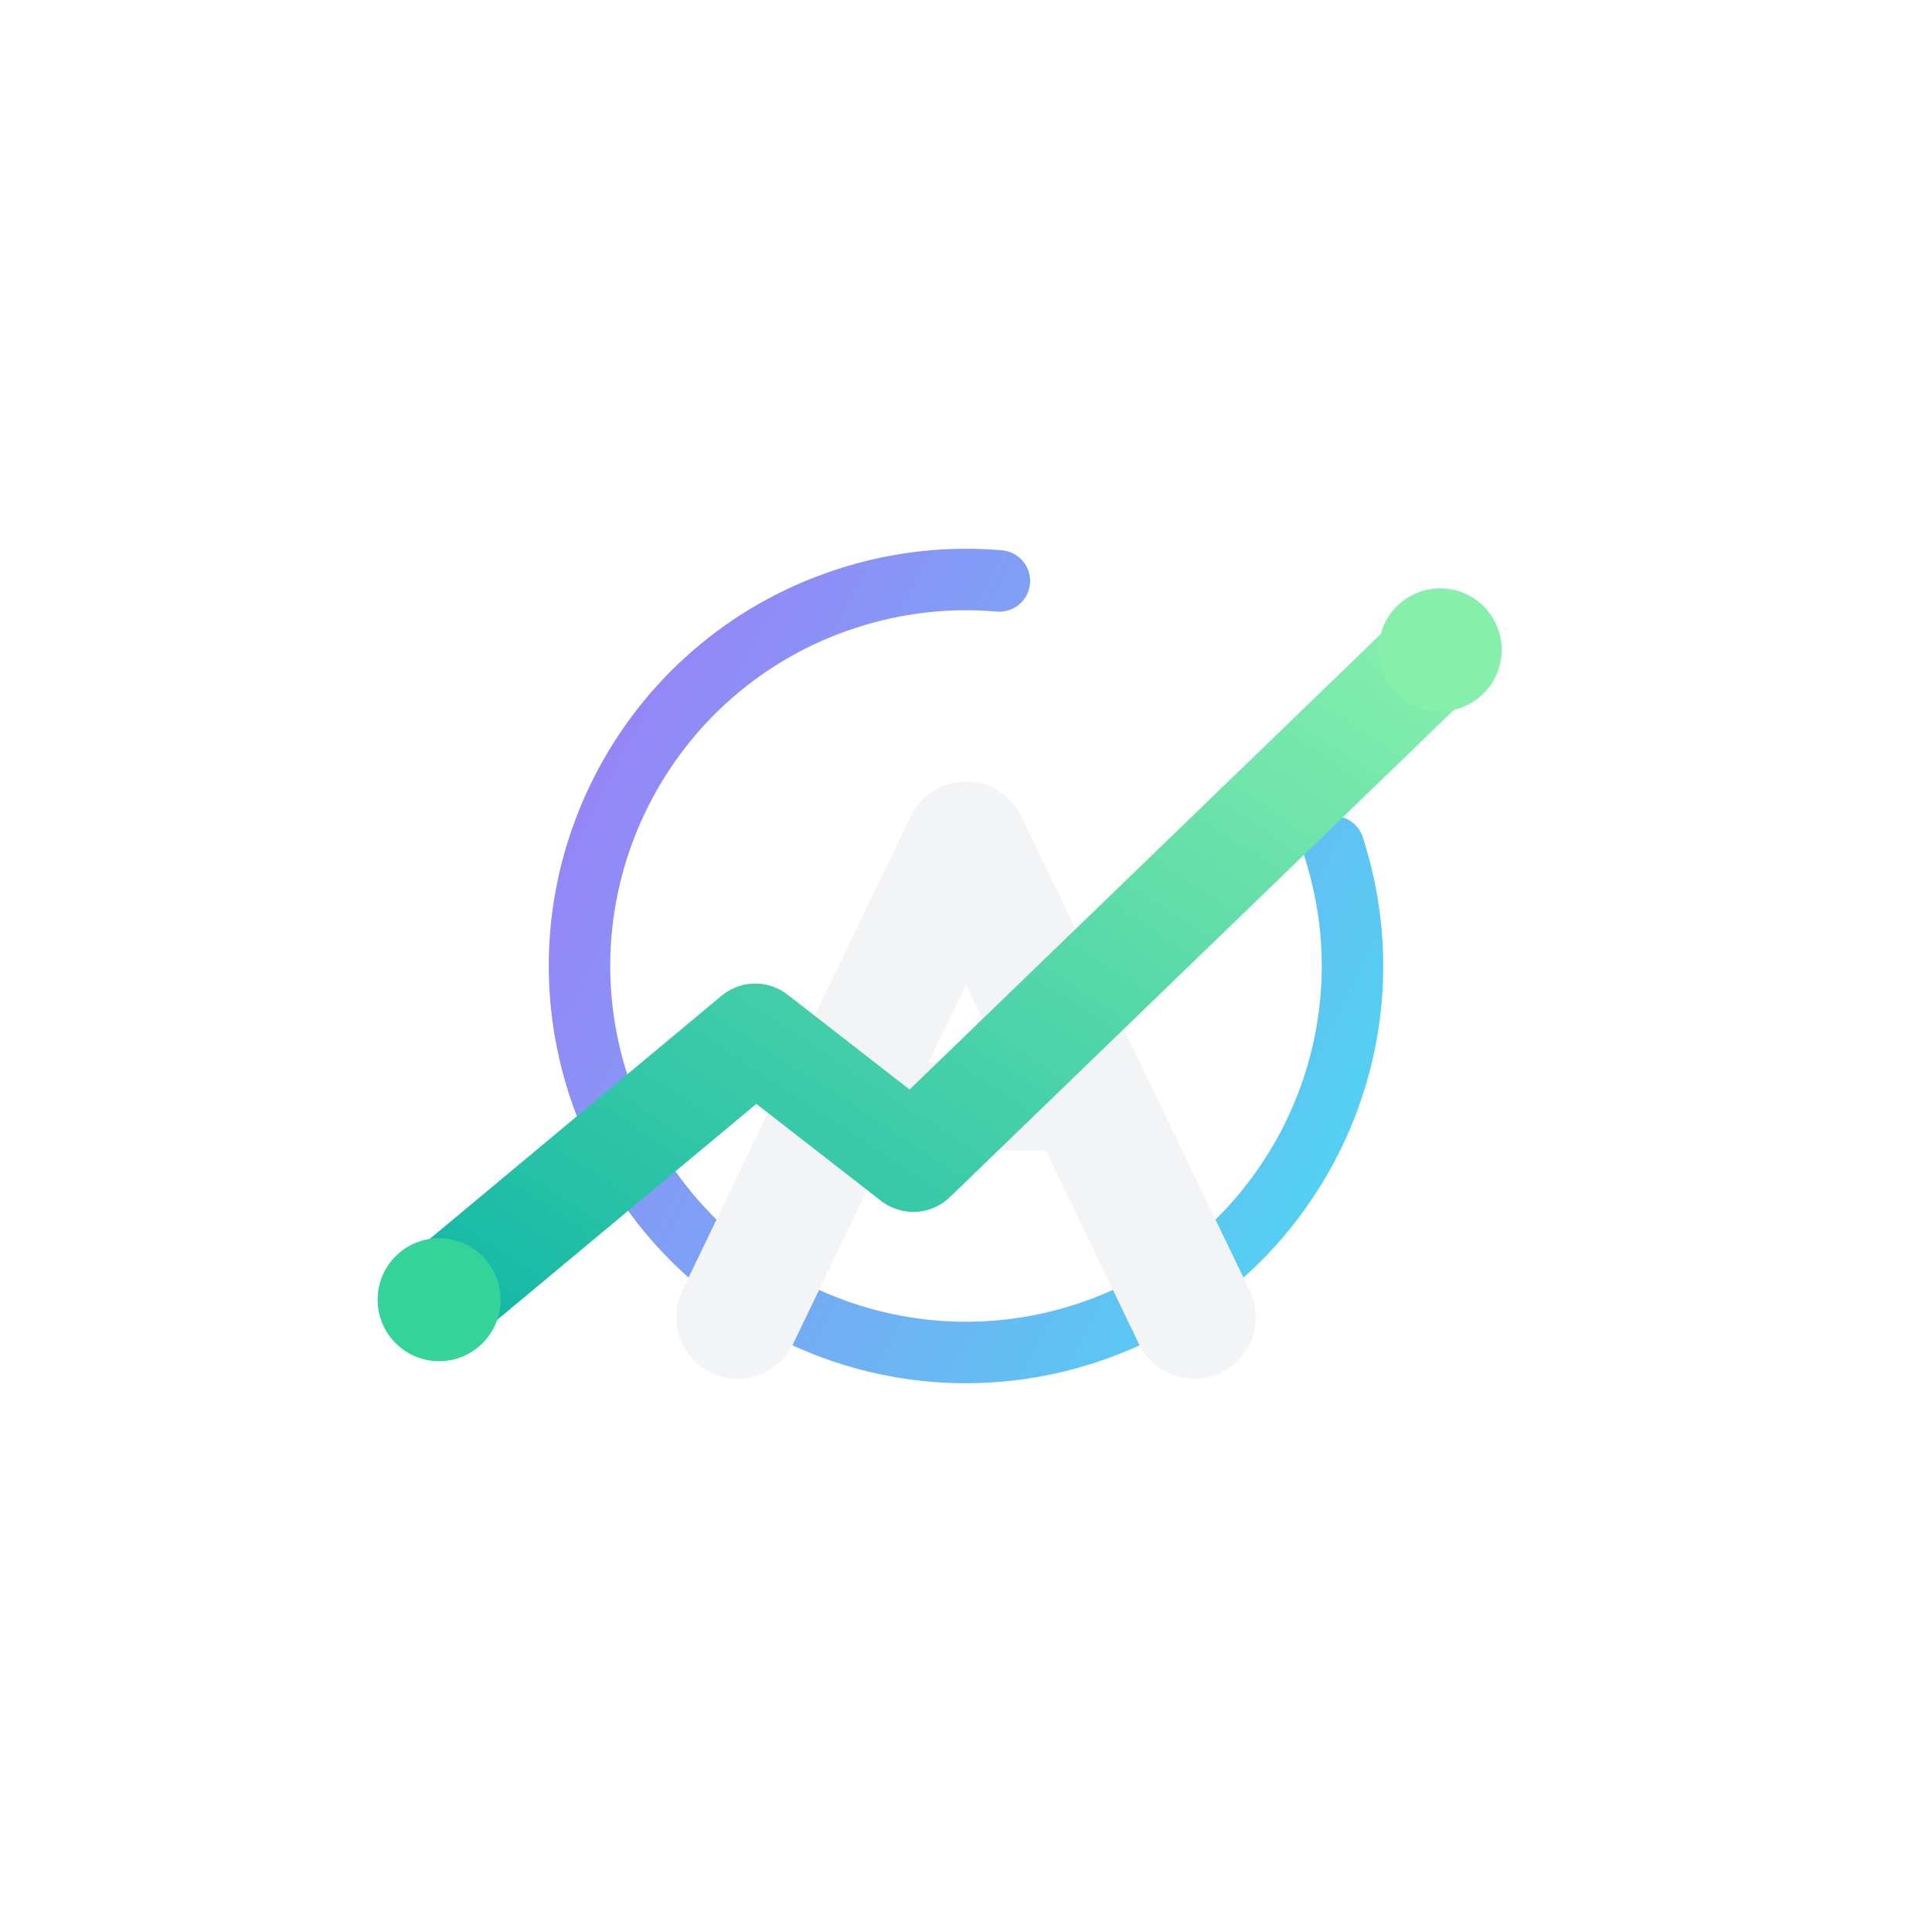
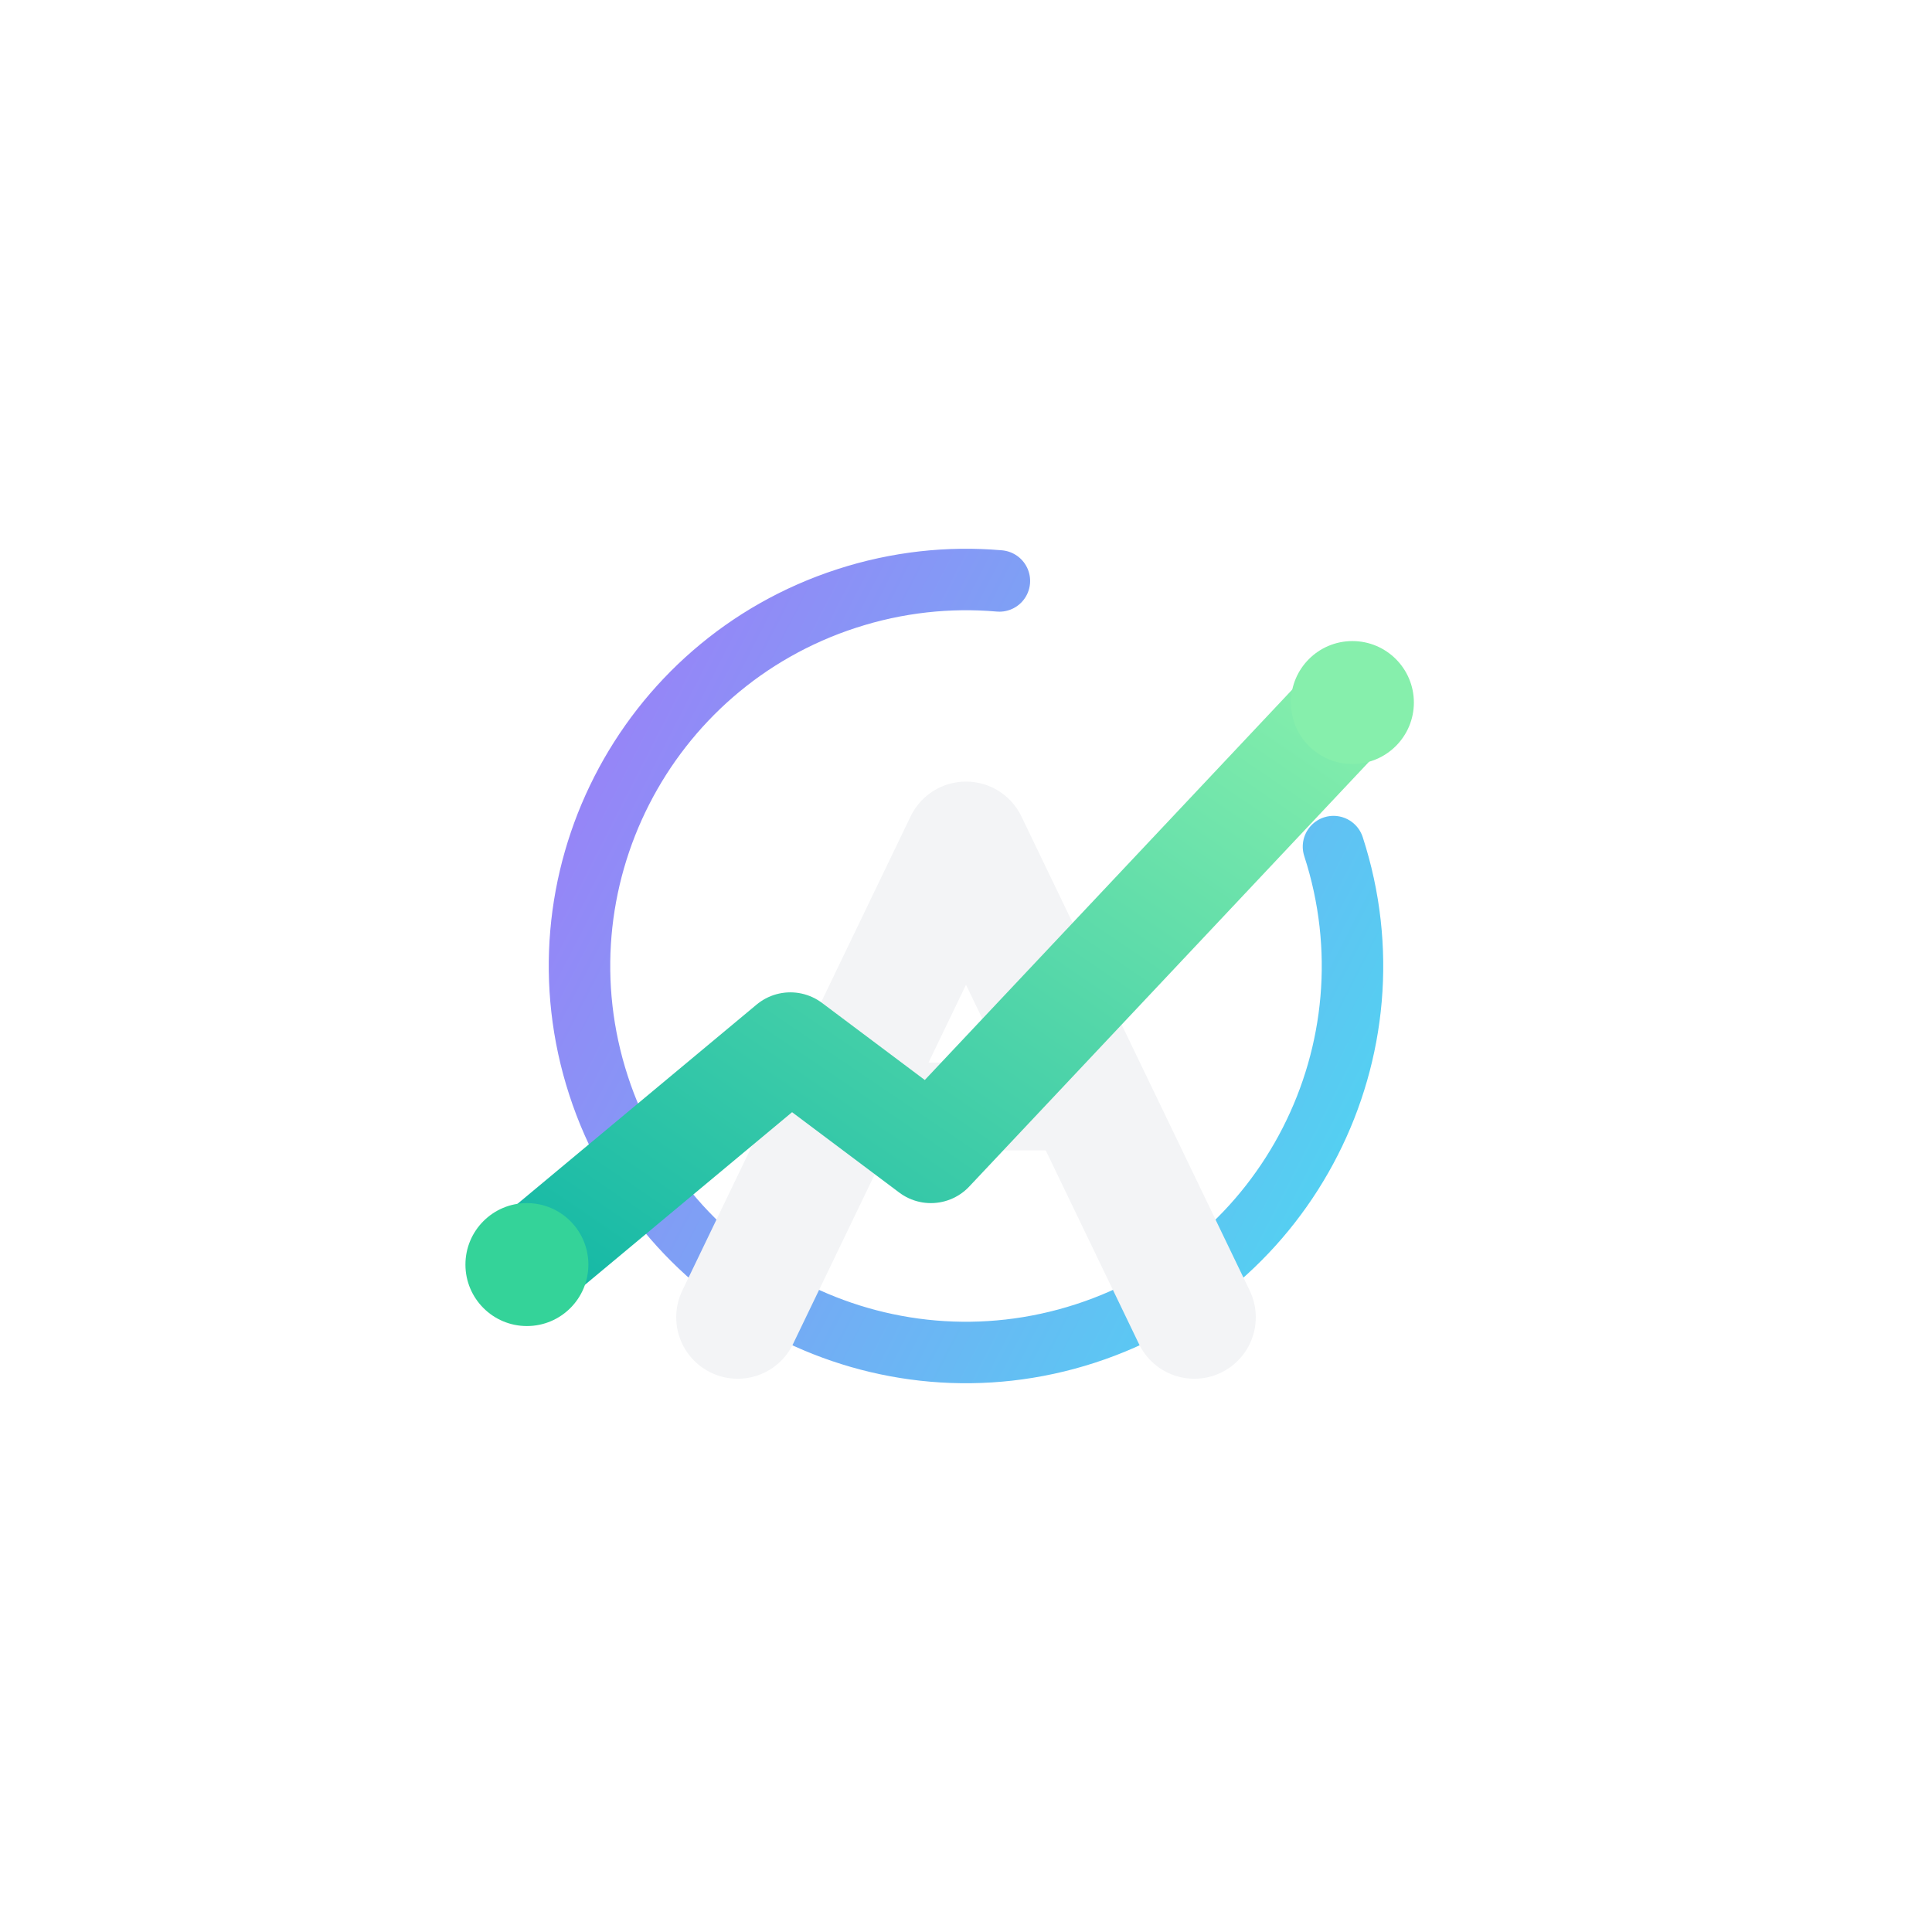
<svg xmlns="http://www.w3.org/2000/svg" width="220" height="220" viewBox="0 0 220 220" role="img" aria-label="Algobets C6 mark no square">
  <defs>
    <linearGradient id="ring" x1="0" y1="0" x2="1" y2="1">
      <stop offset="0%" stop-color="#8B5CF6" />
      <stop offset="100%" stop-color="#22D3EE" />
    </linearGradient>
    <linearGradient id="line" x1="0" y1="1" x2="1" y2="0">
      <stop offset="0%" stop-color="#14B8A6" />
      <stop offset="100%" stop-color="#86EFAC" />
    </linearGradient>
  </defs>
  <circle cx="110" cy="110" r="44" fill="none" stroke="url(#ring)" stroke-opacity="0.82" stroke-width="7" stroke-linecap="round" stroke-dasharray="225 88" transform="rotate(-18 110 110)" />
  <path d="M84 150 L110 96 L136 150" fill="none" stroke="#F3F4F6" stroke-width="14" stroke-linecap="round" stroke-linejoin="round" />
  <path d="M96 126 H124" stroke="#F3F4F6" stroke-width="10" stroke-linecap="round" />
-   <path d="M50 148 L86 118 L104 132 L164 74" fill="none" stroke="url(#line)" stroke-width="12" stroke-linecap="round" stroke-linejoin="round" />
-   <circle cx="50" cy="148" r="7" fill="#34D399" />
-   <circle cx="164" cy="74" r="7" fill="#86EFAC" />
+   <path d="M60 144 L90 119 L106 131 L154 80" fill="none" stroke="url(#line)" stroke-width="12" stroke-linecap="round" stroke-linejoin="round" />
+   <circle cx="60" cy="144" r="7" fill="#34D399" />
+   <circle cx="154" cy="80" r="7" fill="#86EFAC" />
</svg>
